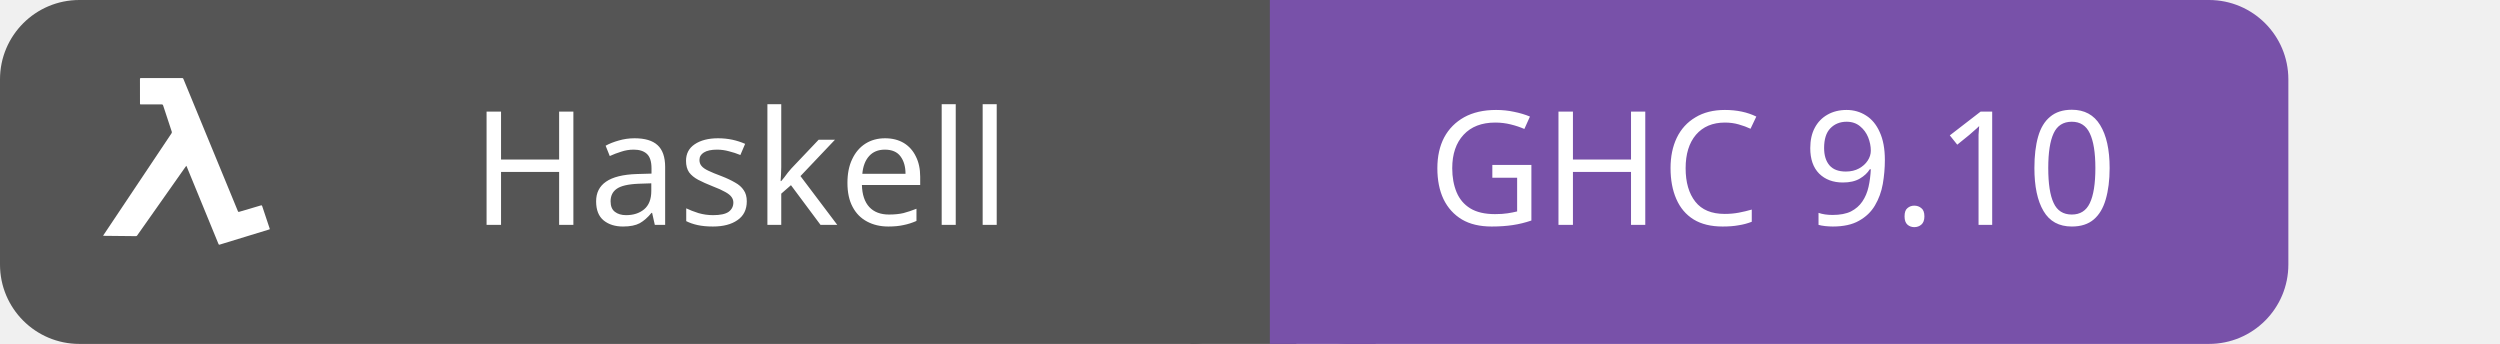
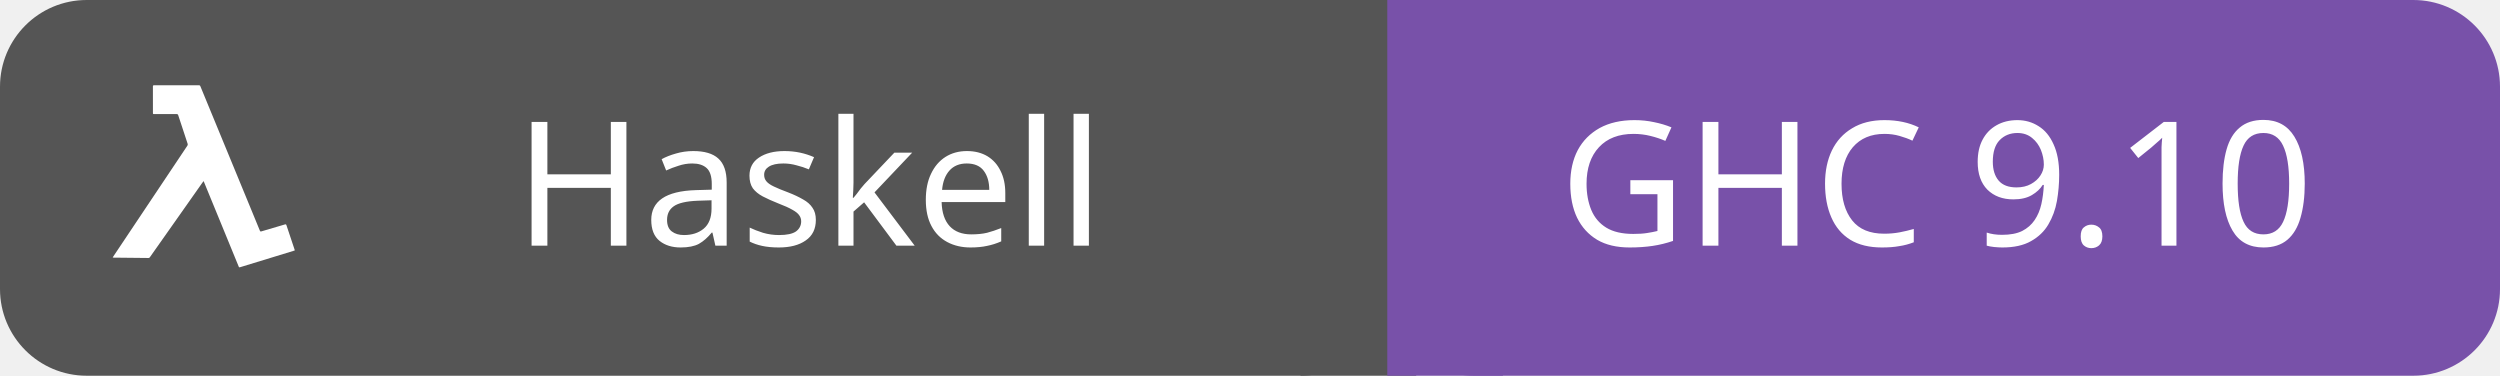
- <svg xmlns="http://www.w3.org/2000/svg" id="haskell-ghc910" width="189.0" height="26" viewBox="0 0 189.0 26">
+ <svg xmlns="http://www.w3.org/2000/svg" id="haskell-ghc910" width="173.0" height="26" viewBox="0 0 173.0 26">
  <g shape-rendering="geometricPrecision">
    <rect x="0" width="96.0" height="26" fill="#555" rx="6" ry="6" />
    <rect x="96.0" width="77.0" height="26" fill="#7851A9" rx="6" ry="6" />
    <rect x="90.0" width="8" height="26" fill="#555" rx="0" ry="0" />
    <rect x="96.0" width="8" height="26" fill="#7851A9" rx="0" ry="0" />
  </g>
  <g text-anchor="middle" shape-rendering="geometricPrecision">
    <text fill="#fff" font-size="12" font-family="sans-serif" style="font-weight: 500" x="56.0" y="17">Haskell</text>
    <text fill="#fff" font-size="12" font-family="sans-serif" style="font-weight: 500" x="134.0" y="17">GHC 9.10</text>
  </g>
  <g>
    <shape-rendering />
    <svg width="18" height="18" viewBox="0 0 18 20" x="6" y="5" fill="none">
      <path fill="#ffffff" fill-rule="nonzero" clip-rule="nonzero" d="M7.983 8.37c-.053.073-.098.133-.141.194L5.775 11.5c-.64.91-1.282 1.82-1.924 2.73a.128.128 0 01-.092.051c-.906-.007-1.813-.017-2.719-.028-.01 0-.02-.003-.04-.006a.455.455 0 01.025-.053 13977.496 13977.496 0 015.446-8.146c.092-.138.188-.273.275-.413a.165.165 0 00.018-.124c-.167-.515-.338-1.03-.508-1.543-.073-.22-.15-.44-.218-.66-.022-.072-.059-.094-.134-.093-.57.002-1.136.001-1.704.001-.108 0-.108 0-.108-.103 0-.674 0-1.347-.002-2.021 0-.075.026-.092.099-.092 1.143.002 2.286.002 3.43 0a.113.113 0 01.076.017.107.107 0 01.045.061 18266.184 18266.184 0 003.92 9.51c.218.53.438 1.059.654 1.59.026.064.053.076.12.056.6-.178 1.2-.352 1.8-.531.075-.023.102-.008.126.064.204.62.412 1.239.62 1.858l.02.073c-.043.015-.083.032-.124.043l-4.085 1.25c-.065.02-.085 0-.106-.054l-1.25-3.048-1.226-2.984-.183-.449c-.01-.026-.023-.048-.043-.087z" />
    </svg>
  </g>
</svg>
